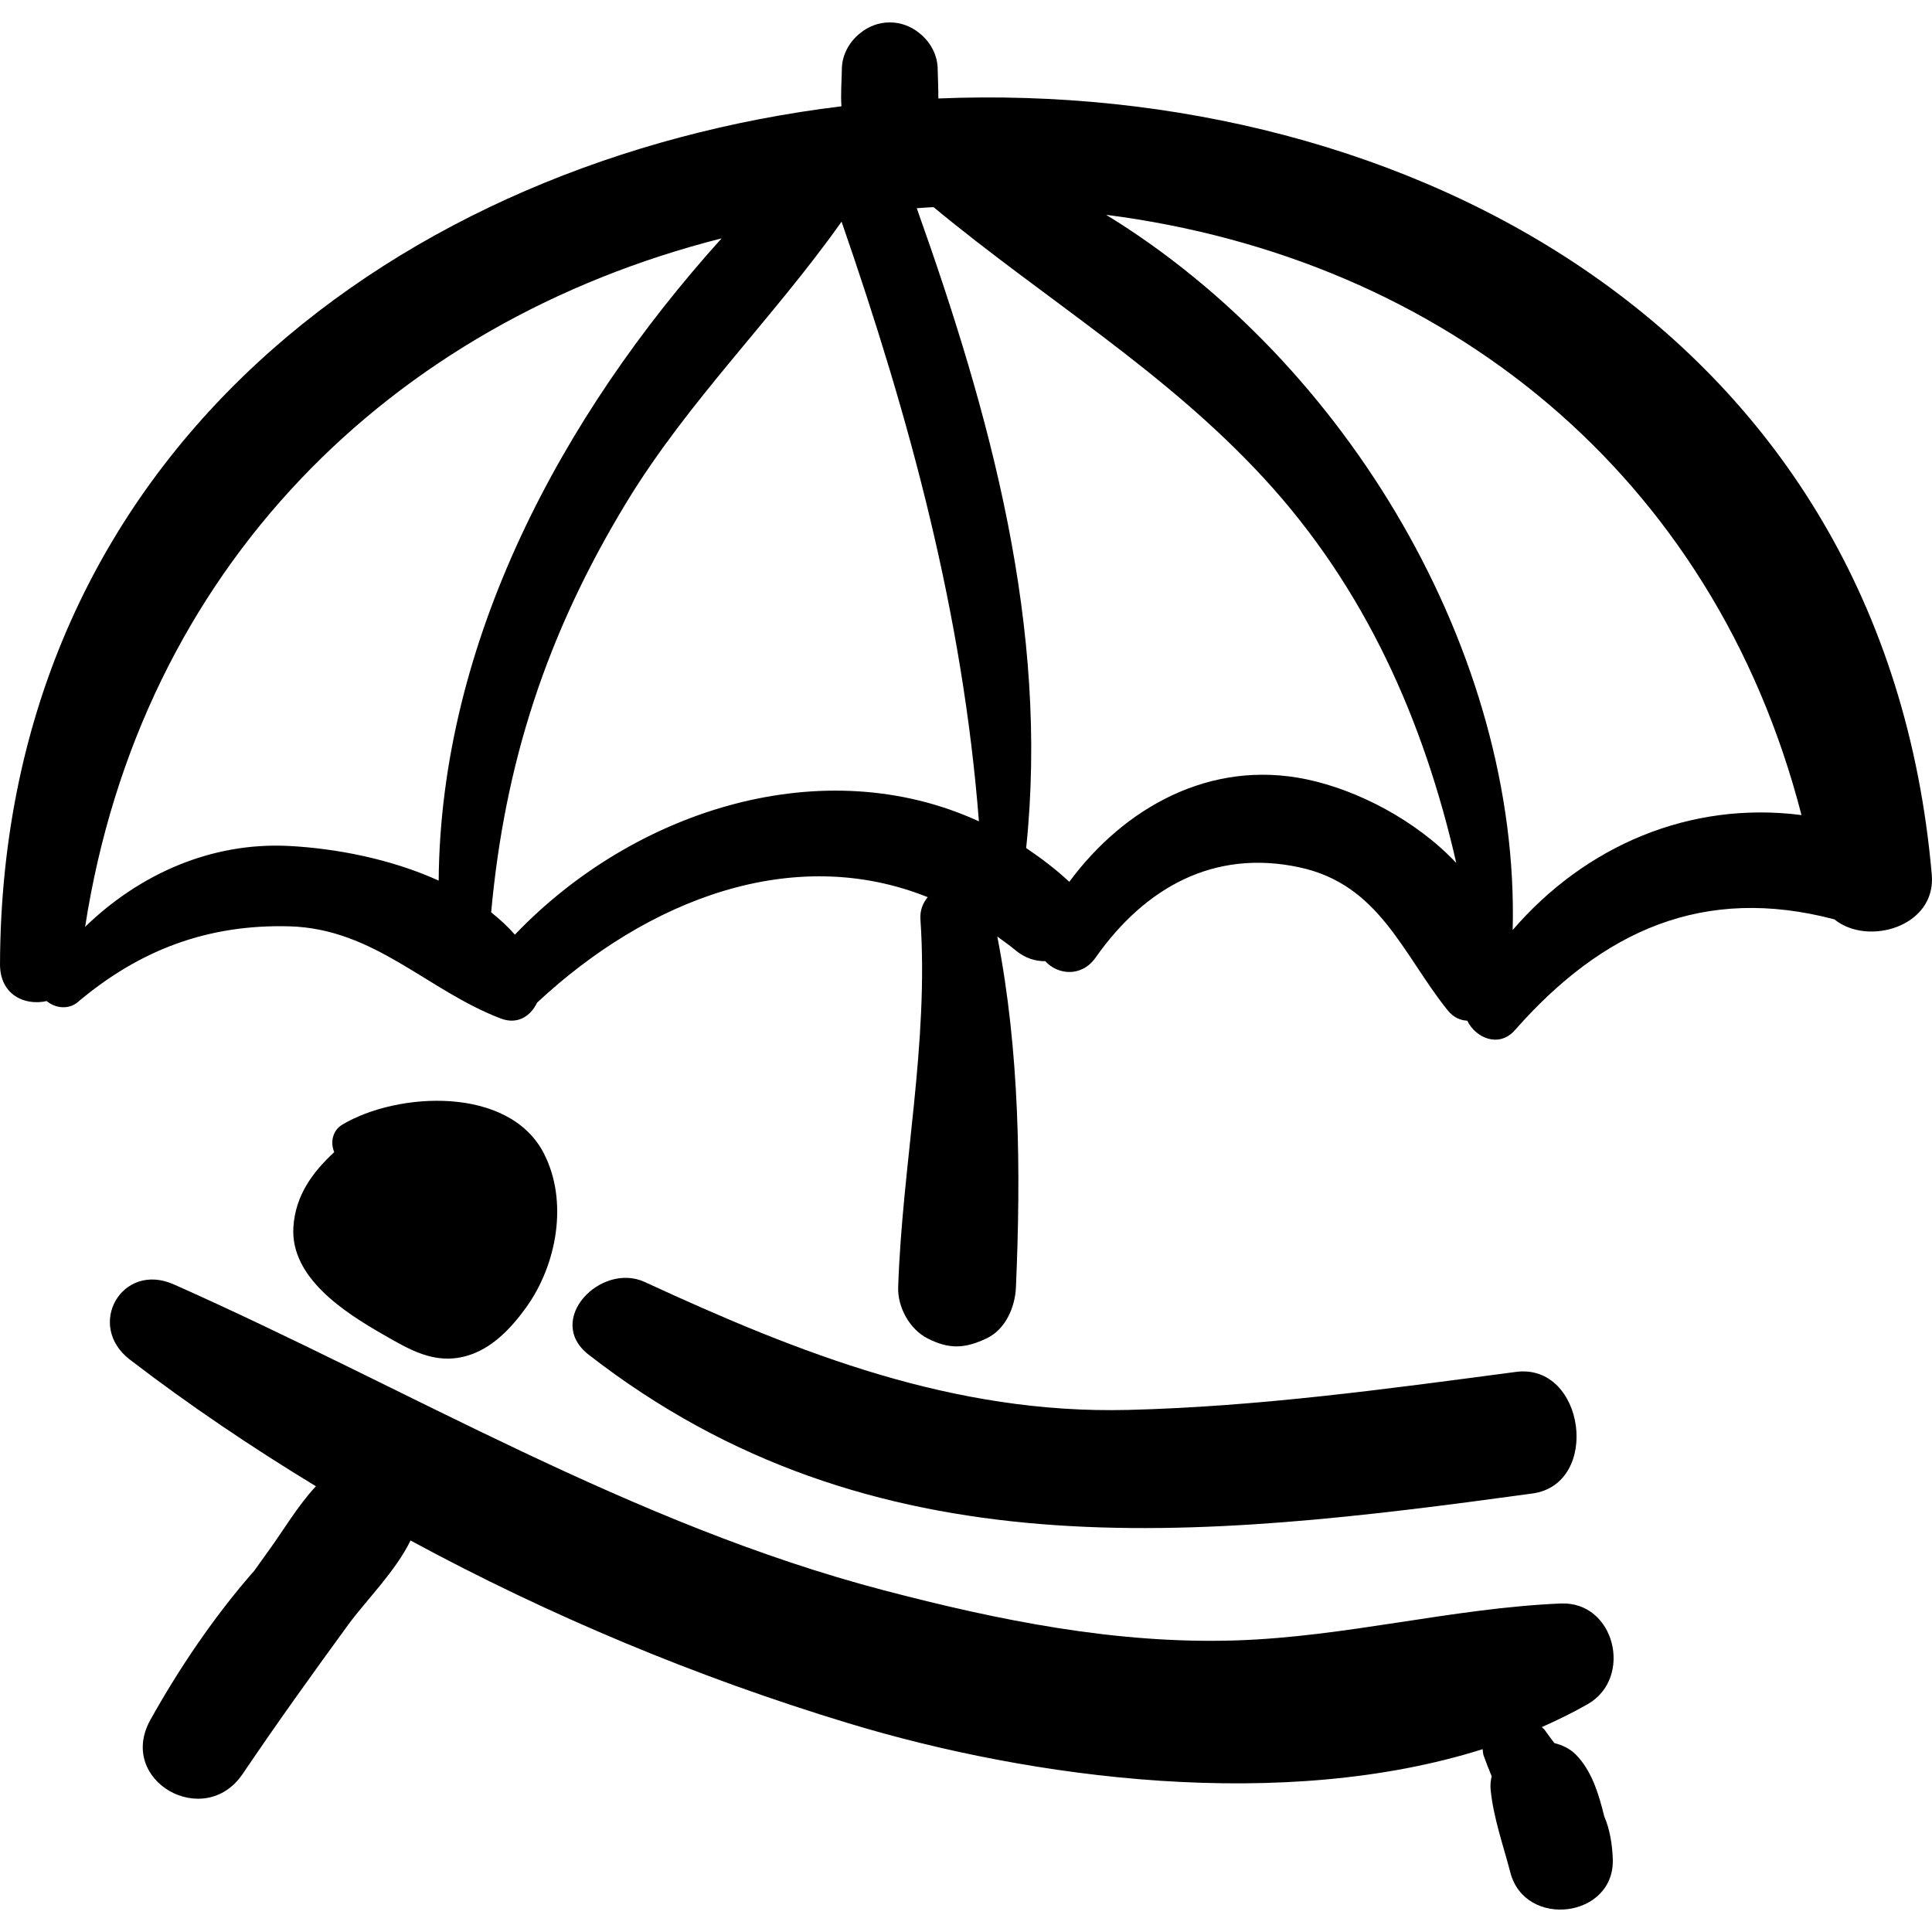
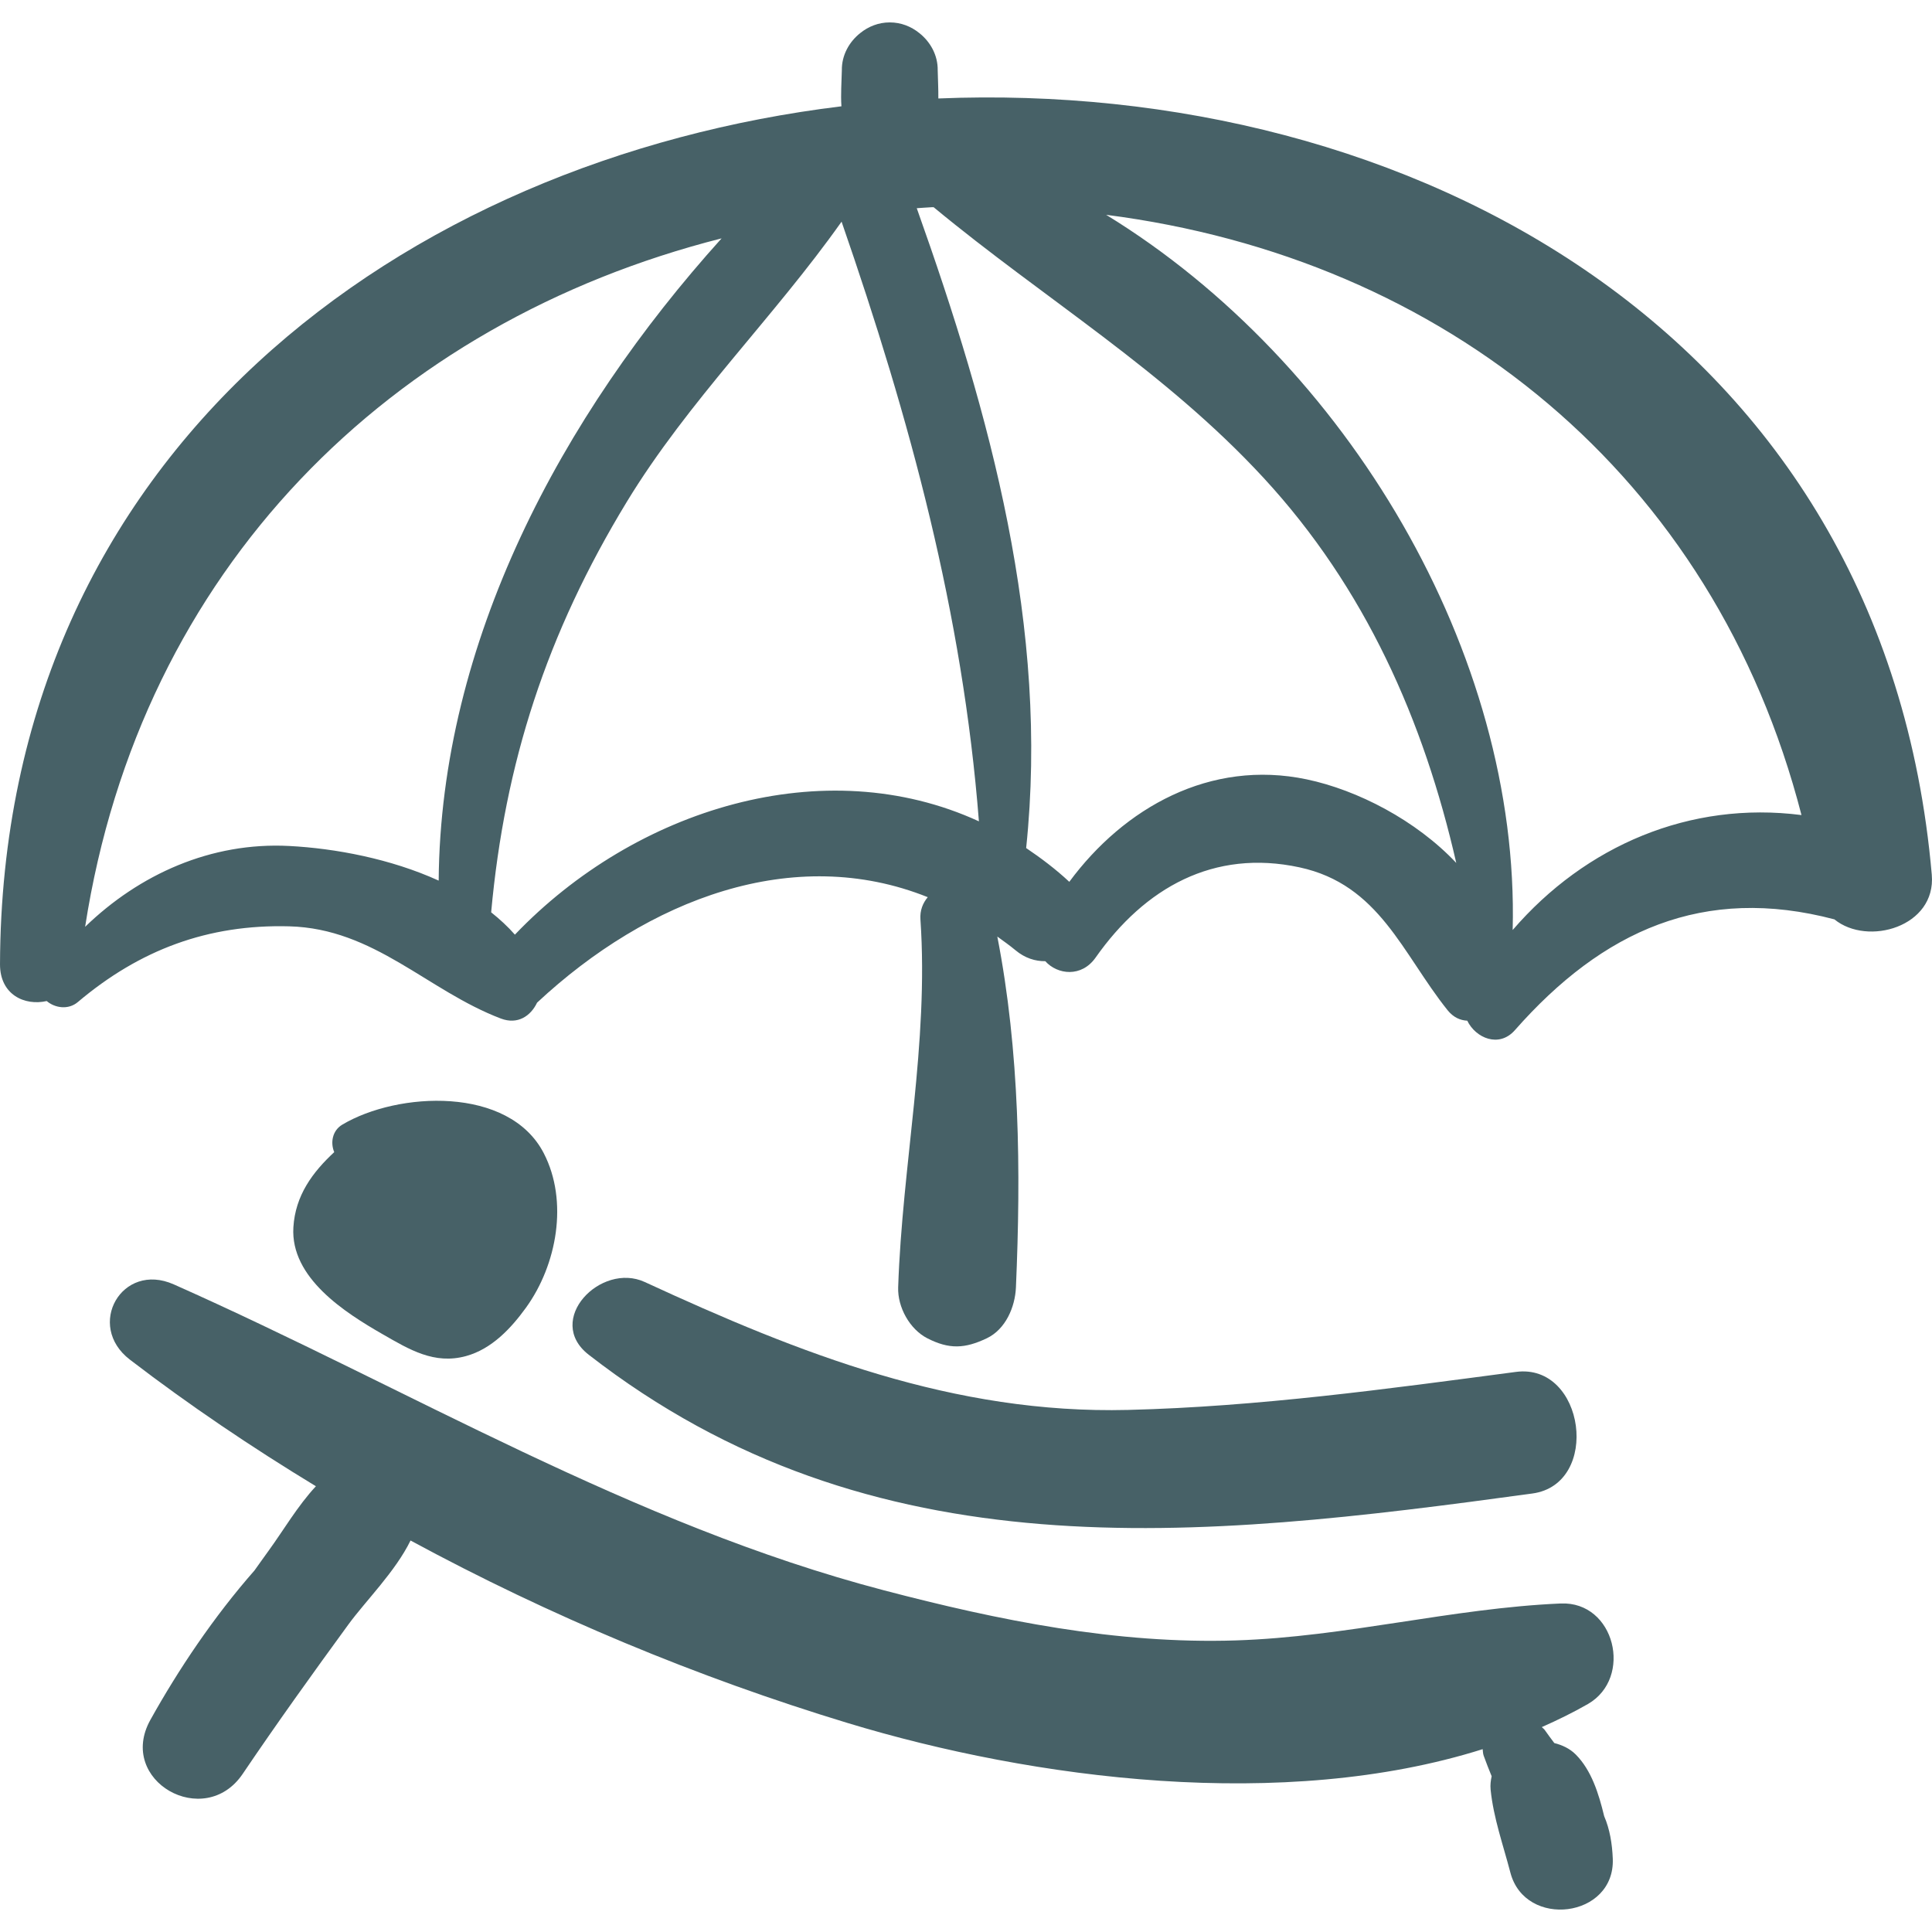
- <svg xmlns="http://www.w3.org/2000/svg" fill="#000000" version="1.1" id="Capa_1" width="800px" height="800px" viewBox="0 0 188.415 188.416" xml:space="preserve">
+ <svg xmlns="http://www.w3.org/2000/svg" fill="#476167" version="1.1" id="Capa_1" width="800px" height="800px" viewBox="0 0 188.415 188.416" xml:space="preserve">
  <g>
    <path d="M91.51,9.603c0.009-0.914-0.042-1.839-0.062-2.744c0.022-1.464-0.706-2.774-1.796-3.636   c-0.79-0.638-1.777-1.038-2.878-1.038c-1.099,0-2.084,0.398-2.873,1.034c-1.093,0.862-1.823,2.174-1.802,3.641   c-0.025,1.159-0.12,2.35-0.04,3.507C39.406,15.564,0.169,44.015,0,94.032c-0.01,2.977,2.403,4.084,4.555,3.594   c0.796,0.678,2.101,0.888,3.036,0.098c6.035-5.098,12.69-7.593,20.611-7.385c8.313,0.219,13.45,6.253,20.637,8.991   c1.659,0.631,2.923-0.256,3.538-1.547c10.841-10.112,25.027-15.532,38.101-10.287c-0.47,0.561-0.776,1.274-0.714,2.174   c0.825,12.125-1.772,23.855-2.172,35.886c-0.064,1.915,1.117,4.076,2.844,4.959c2.133,1.09,3.658,1.018,5.797,0   c1.839-0.876,2.761-3.049,2.844-4.959c0.494-11.37,0.37-23.003-1.816-34.22c0.593,0.435,1.189,0.848,1.774,1.336   c0.927,0.775,1.938,1.078,2.904,1.067c1.189,1.321,3.531,1.606,4.909-0.353c4.796-6.82,11.528-10.599,19.884-8.799   c7.796,1.679,10.027,8.416,14.438,13.928c0.566,0.708,1.24,0.993,1.922,1.027c0.819,1.693,3.098,2.68,4.642,0.927   c8.574-9.734,18.421-14.169,31.164-10.809c3.244,2.648,9.937,0.72,9.496-4.354C183.782,32.272,137.197,7.722,91.51,9.603z    M28.203,82.503c-7.627-0.398-14.618,2.768-19.902,7.883c5.421-34.93,29.781-58.95,62.072-67.14   C54.706,40.62,42.959,62.652,42.781,85.88C38.102,83.751,32.704,82.737,28.203,82.503z M50.214,91.151   c-0.692-0.792-1.477-1.51-2.315-2.179C49.23,74.4,53.305,61.797,61.132,48.934c5.994-9.851,14.336-17.975,20.941-27.317   c6.692,19.318,11.81,38.21,13.394,58.483C80.378,73.168,61.967,78.856,50.214,91.151z M127.438,76.007   c-9.423-1.98-17.82,2.77-23.156,9.992c-1.346-1.255-2.763-2.317-4.208-3.294c2.249-21.472-3.479-42.203-10.668-62.4   c0.487-0.029,0.967-0.074,1.456-0.096c0.064-0.003,0.126,0.001,0.19-0.001c10.829,8.969,22.49,15.904,32.175,26.393   c9.942,10.768,15.627,23.7,18.792,37.554C138.089,79.988,132.381,77.045,127.438,76.007z M147.521,90.699   c0.699-26.958-16.14-55.35-39.646-69.75c33.044,4.24,59.265,25.367,67.812,58.539C164.816,78.096,154.619,82.463,147.521,90.699z" />
    <path d="M153.67,171.104c-0.581-0.582-1.315-0.919-2.089-1.115c-0.314-0.421-0.631-0.84-0.929-1.27   c-0.082-0.118-0.198-0.183-0.29-0.286c1.541-0.684,3.049-1.419,4.494-2.249c4.43-2.546,2.649-10.038-2.656-9.806   c-10.658,0.467-20.926,3.254-31.663,3.601c-11.642,0.377-23.147-1.952-34.341-4.887c-24.584-6.444-46.25-19.614-69.248-29.833   c-5.066-2.251-8.62,4.007-4.287,7.334c5.782,4.439,11.867,8.537,18.147,12.352c-1.773,1.898-3.214,4.369-4.593,6.26   c-0.473,0.647-0.931,1.308-1.401,1.957c-3.974,4.519-7.434,9.688-10.15,14.57c-3.302,5.936,5.27,10.788,9.004,5.264   c3.331-4.929,6.8-9.765,10.307-14.568c1.691-2.316,4.582-5.161,6.062-8.192c13.591,7.362,27.974,13.347,42.594,17.788   c18.183,5.523,42.585,8.676,61.963,2.561c0.032,0.217,0.02,0.416,0.103,0.647c0.24,0.671,0.505,1.334,0.775,1.996   c-0.091,0.412-0.148,0.842-0.101,1.315c0.28,2.764,1.227,5.396,1.926,8.078c1.438,5.51,10.217,4.436,9.987-1.352   c-0.057-1.452-0.292-2.883-0.839-4.148C155.909,174.899,155.197,172.635,153.67,171.104z" />
    <g>
      <path d="M48.048,120.13C48.306,120.281,48.297,120.233,48.048,120.13L48.048,120.13z" />
      <path d="M53.036,112.478c-3.393-6.592-14.254-6.016-19.656-2.798c-0.979,0.583-1.17,1.769-0.785,2.68    c-2.112,1.962-3.795,4.22-3.984,7.332c-0.3,4.931,5.048,8.326,8.692,10.419c2.62,1.504,5.052,2.99,8.15,2.137    c2.502-0.69,4.385-2.699,5.85-4.729C54.316,123.339,55.444,117.156,53.036,112.478z" />
    </g>
    <path d="M147.838,133.794c-12.58,1.662-25.12,3.392-37.821,3.707c-16.997,0.422-31.971-5.469-47.136-12.473   c-4.292-1.982-9.806,3.719-5.47,7.09c27.686,21.523,59.285,18.014,92.032,13.534C156.158,144.733,154.567,132.904,147.838,133.794z   " />
  </g>
</svg>
